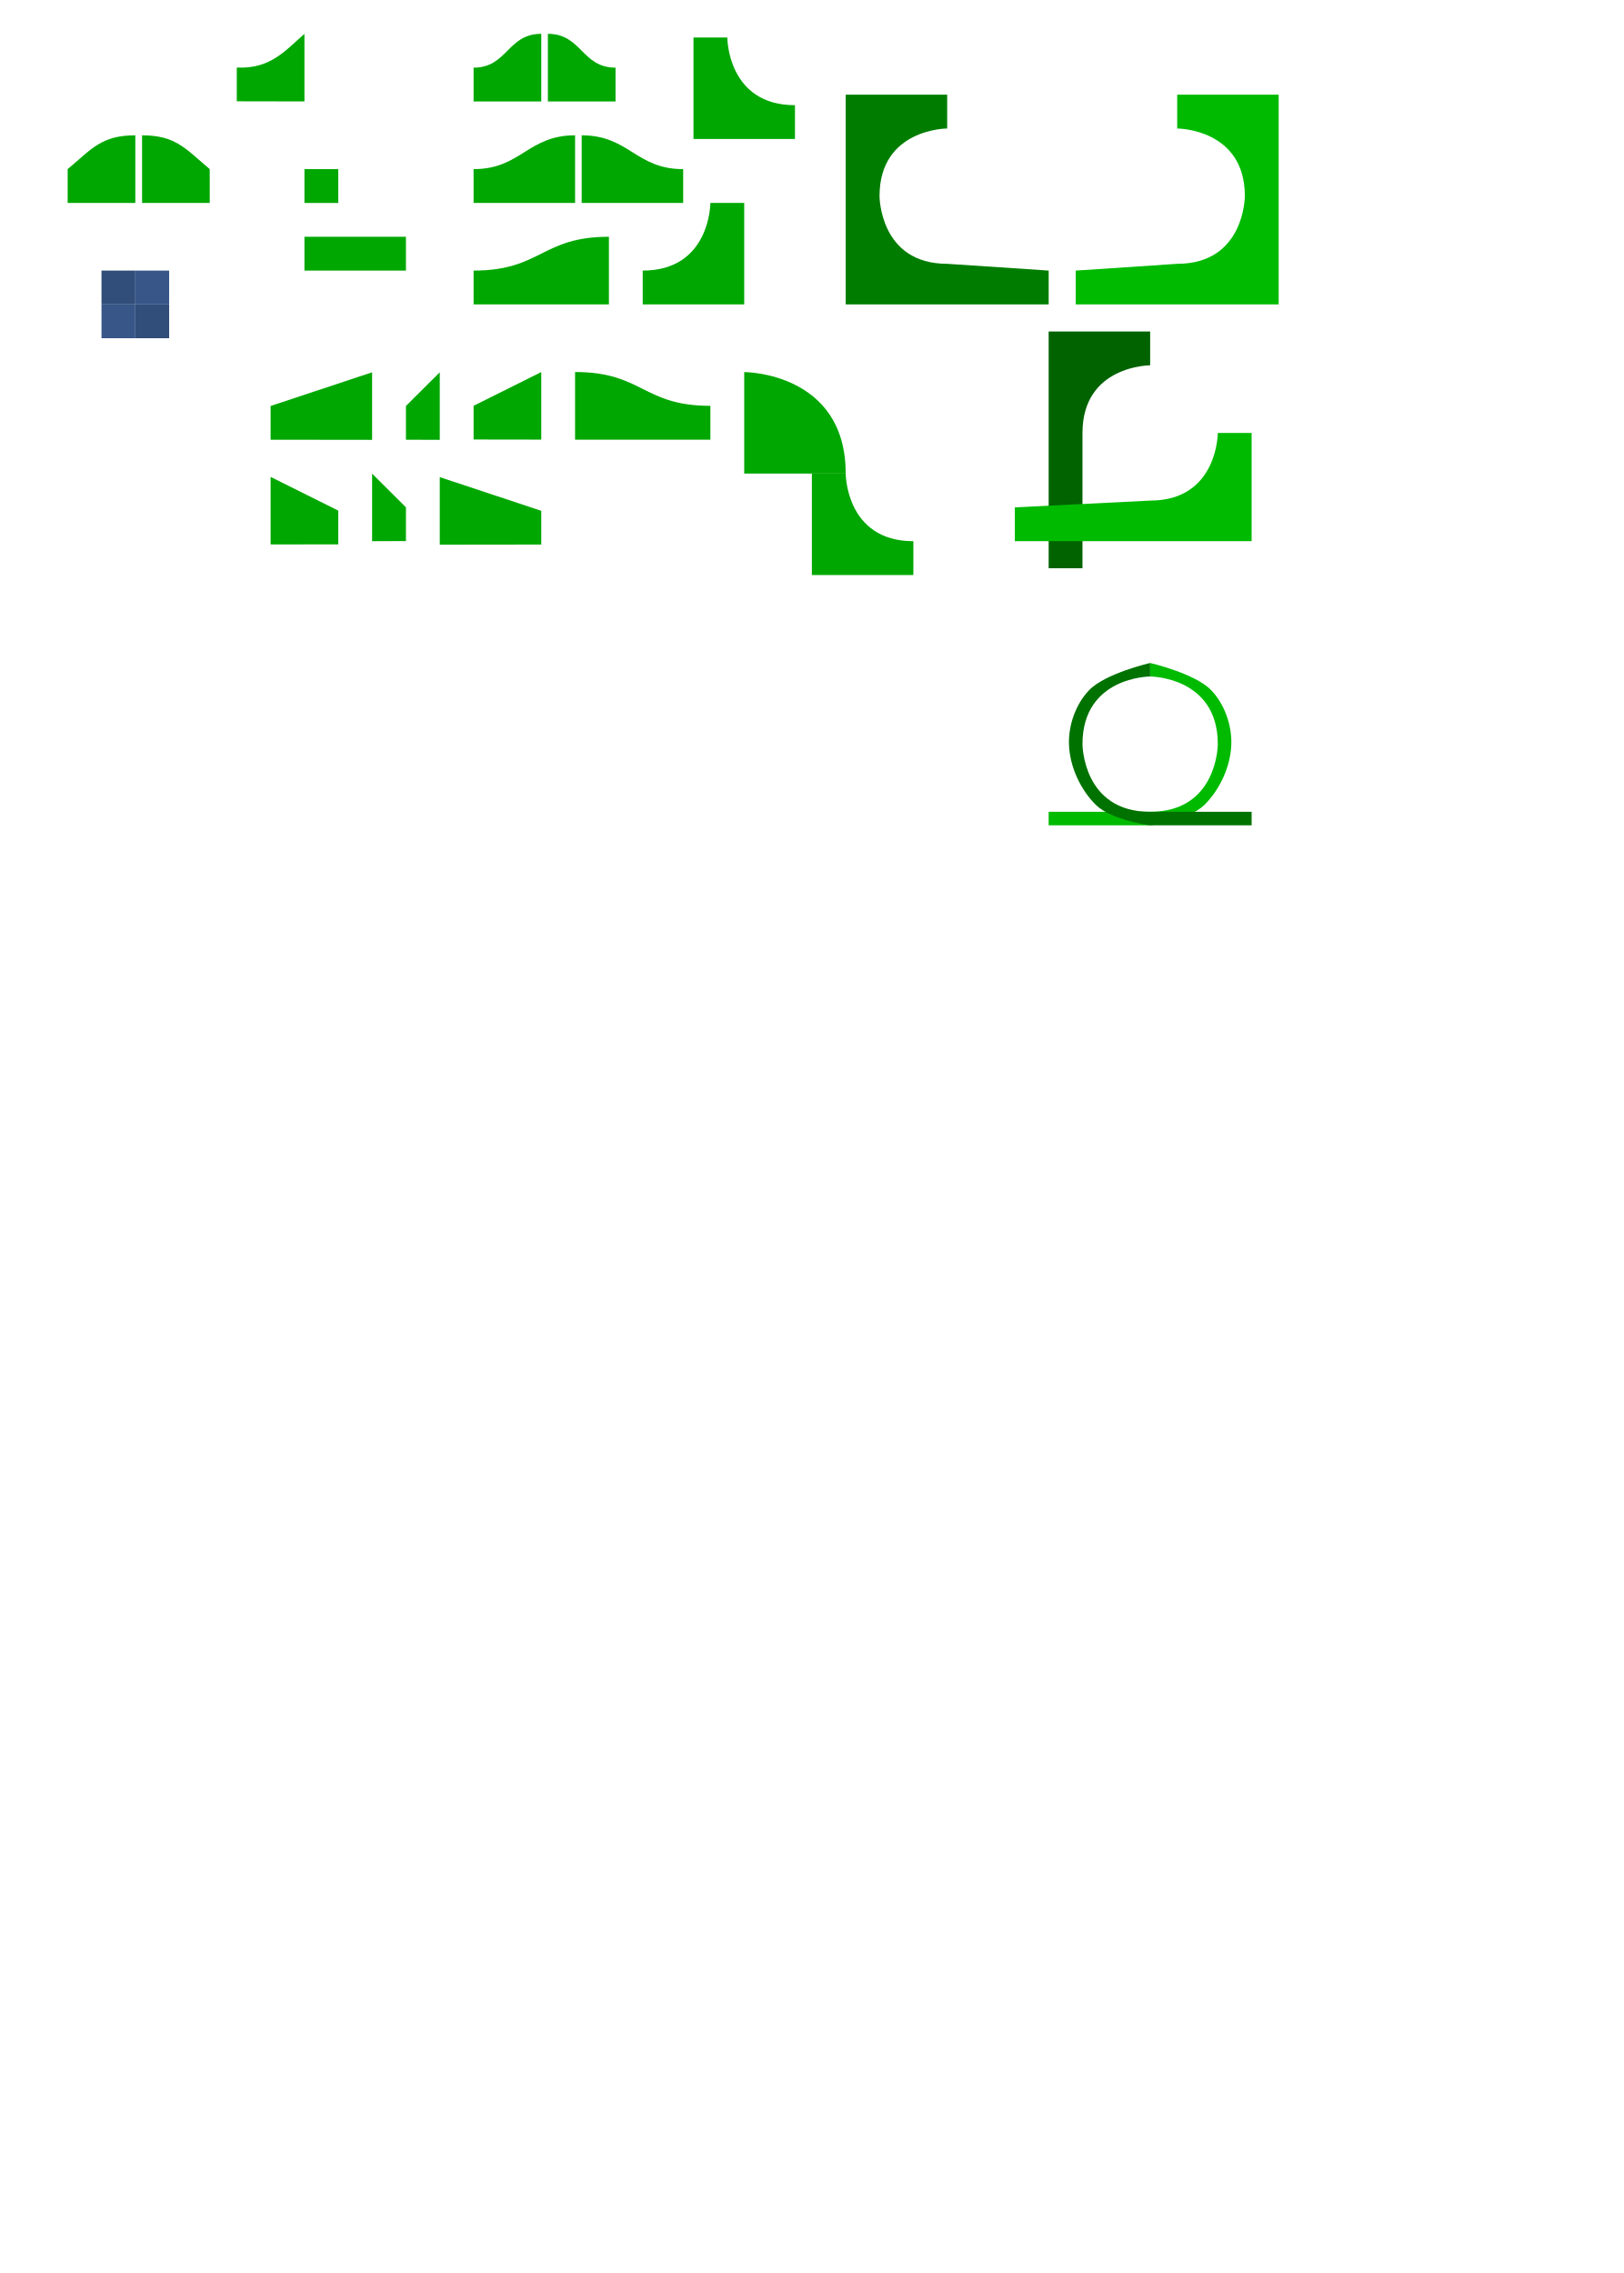
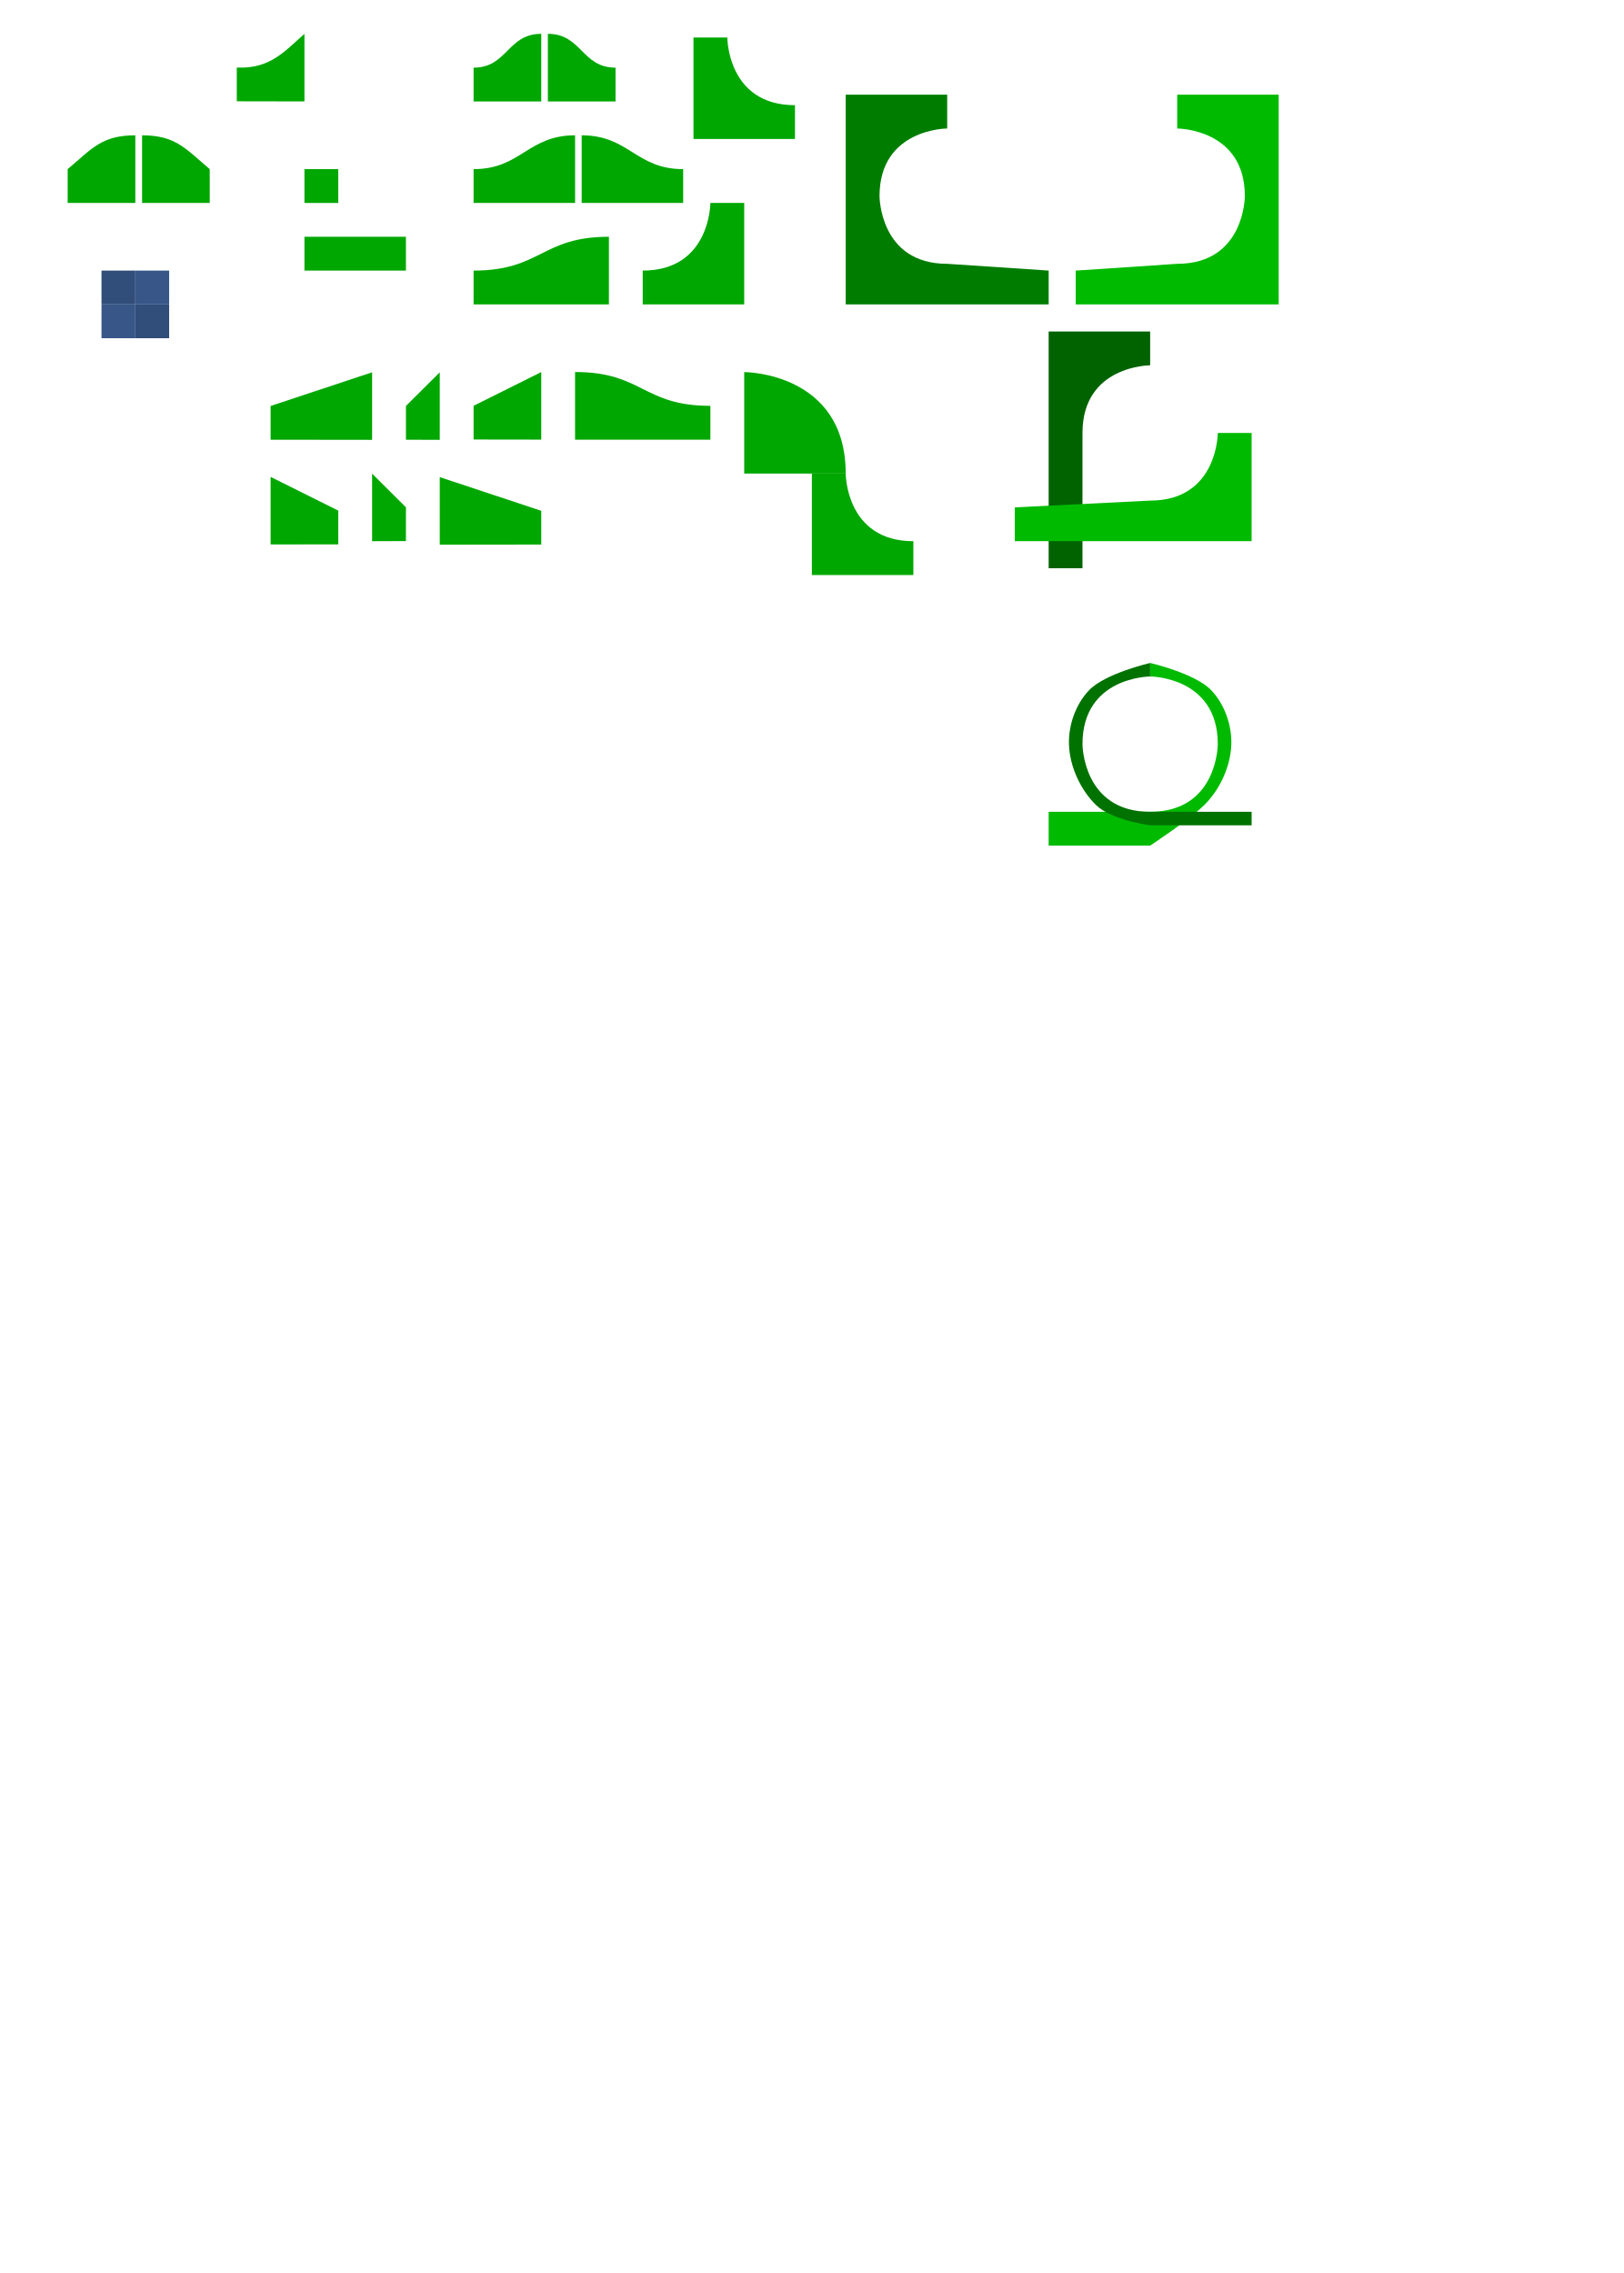
<svg xmlns="http://www.w3.org/2000/svg" width="63.5mm" height="88.9mm" viewBox="0 0 63.5 88.9" version="1.1" id="svg1" xml:space="preserve">
  <defs id="defs1">
    <rect x="4.43" y="32.119" width="229.631" height="40.241" id="rect203" />
    <rect x="0.369" y="0.738" width="238.861" height="23.628" id="rect202" />
    <linearGradient id="swatch183">
      <stop style="stop-color:#803300;stop-opacity:1;" offset="0" id="stop183" />
    </linearGradient>
    <linearGradient id="swatch181">
      <stop style="stop-color:#616161;stop-opacity:1;" offset="0" id="stop181" />
    </linearGradient>
    <linearGradient id="swatch176" gradientTransform="matrix(1.032335,0.1481943,-0.1481943,1.032335,16.83598,-53.72511)">
      <stop style="stop-color:#ffffff;stop-opacity:1;" offset="0" id="stop176" />
    </linearGradient>
    <linearGradient id="swatch175" gradientTransform="matrix(1.032335,0.1481943,-0.1481943,1.032335,16.83598,-53.72511)">
      <stop style="stop-color:#333333;stop-opacity:1;" offset="0" id="stop175" />
    </linearGradient>
    <linearGradient id="swatch162" gradientTransform="matrix(1.043755,0.3059725,-0.3059725,1.043755,38.29323,-107.3459)">
      <stop style="stop-color:#1a1a1a;stop-opacity:1;" offset="0" id="stop162" />
    </linearGradient>
    <linearGradient id="swatch160" gradientTransform="matrix(1.03682,0.3305048,-0.4306093,1.384344,73.39559,-243.7019)">
      <stop style="stop-color:#1a1a1a;stop-opacity:1;" offset="0" id="stop160" />
    </linearGradient>
    <linearGradient id="swatch159">
      <stop style="stop-color:#333333;stop-opacity:1;" offset="0" id="stop159" />
    </linearGradient>
    <linearGradient id="swatch154" gradientTransform="matrix(1.457036,1.054916,-0.8786469,1.546282,131.8753,-361.0663)">
      <stop style="stop-color:#5b4a49;stop-opacity:1;" offset="0" id="stop154" />
    </linearGradient>
    <linearGradient id="swatch145" gradientTransform="translate(-4.233333)">
      <stop style="stop-color:#3e3e3e;stop-opacity:1;" offset="0" id="stop145" />
    </linearGradient>
    <linearGradient id="swatch140">
      <stop style="stop-color:#493d3d;stop-opacity:1;" offset="0" id="stop140" />
    </linearGradient>
    <linearGradient id="swatch137">
      <stop style="stop-color:#696969;stop-opacity:1;" offset="0" id="stop137" />
    </linearGradient>
    <linearGradient id="swatch133">
      <stop style="stop-color:#333333;stop-opacity:1;" offset="0" id="stop133" />
    </linearGradient>
    <linearGradient id="swatch129">
      <stop style="stop-color:#333333;stop-opacity:1;" offset="0" id="stop129" />
    </linearGradient>
    <linearGradient id="swatch128">
      <stop style="stop-color:#333333;stop-opacity:1;" offset="0" id="stop128" />
    </linearGradient>
    <linearGradient id="swatch126">
      <stop style="stop-color:#333333;stop-opacity:1;" offset="0" id="stop126" />
    </linearGradient>
    <linearGradient id="swatch125">
      <stop style="stop-color:#252525;stop-opacity:1;" offset="0" id="stop125" />
    </linearGradient>
    <linearGradient id="swatch122">
      <stop style="stop-color:#000000;stop-opacity:1;" offset="0" id="stop122" />
    </linearGradient>
    <linearGradient id="swatch121">
      <stop style="stop-color:#c9e8ff;stop-opacity:1;" offset="0" id="stop121" />
    </linearGradient>
    <rect x="116.259" y="42.905" width="336.481" height="86.511" id="rect21" />
    <rect x="105.186" y="120.411" width="753.734" height="134.078" id="rect22" />
    <filter style="color-interpolation-filters:sRGB" id="filter202" x="-0.019" y="-0.03" width="1.081" height="1.109">
      <feFlood result="flood" in="SourceGraphic" flood-opacity="0.498" flood-color="rgb(0,0,0)" id="feFlood201" />
      <feGaussianBlur result="blur" in="SourceGraphic" stdDeviation="0" id="feGaussianBlur201" />
      <feOffset result="offset" in="blur" dx="2" dy="2" id="feOffset201" />
      <feComposite result="comp1" operator="in" in="flood" in2="offset" id="feComposite201" />
      <feComposite result="comp2" operator="over" in="SourceGraphic" in2="comp1" id="feComposite202" />
    </filter>
    <filter style="color-interpolation-filters:sRGB;" id="filter220" x="-0.005" y="-0.003" width="1.022" height="1.019">
      <feFlood result="flood" in="SourceGraphic" flood-opacity="0.498" flood-color="rgb(0,0,0)" id="feFlood219" />
      <feGaussianBlur result="blur" in="SourceGraphic" stdDeviation="0" id="feGaussianBlur219" />
      <feOffset result="offset" in="blur" dx="0.7" dy="0.7" id="feOffset219" />
      <feComposite result="comp1" operator="in" in="flood" in2="offset" id="feComposite219" />
      <feComposite result="comp2" operator="over" in="SourceGraphic" in2="comp1" id="feComposite220" />
    </filter>
    <filter style="color-interpolation-filters:sRGB;" id="filter2" x="0" y="0" width="1.032" height="1.023">
      <feFlood result="flood" in="SourceGraphic" flood-opacity="0.498" flood-color="rgb(0,0,0)" id="feFlood1" />
      <feGaussianBlur result="blur" in="SourceGraphic" stdDeviation="0" id="feGaussianBlur1" />
      <feOffset result="offset" in="blur" dx="2" dy="2" id="feOffset1" />
      <feComposite result="comp1" operator="in" in="flood" in2="offset" id="feComposite1" />
      <feComposite result="comp2" operator="over" in="SourceGraphic" in2="comp1" id="feComposite2" />
    </filter>
    <filter style="color-interpolation-filters:sRGB;" id="filter7" x="0" y="0" width="1.032" height="1.023">
      <feFlood result="flood" in="SourceGraphic" flood-opacity="0.498" flood-color="rgb(0,0,0)" id="feFlood6" />
      <feGaussianBlur result="blur" in="SourceGraphic" stdDeviation="0" id="feGaussianBlur6" />
      <feOffset result="offset" in="blur" dx="2" dy="2" id="feOffset6" />
      <feComposite result="comp1" operator="in" in="flood" in2="offset" id="feComposite6" />
      <feComposite result="comp2" operator="atop" in="comp1" in2="comp1" id="feComposite7" />
    </filter>
  </defs>
  <path d="m 33.073,3.704 v 3.969 4.233 h 3.969 3.969 v -1.323 l -3.969,-0.265 c -2.646,0 -2.646,-2.646 -2.646,-2.646 0,-2.646 2.646,-2.646 2.646,-2.646 V 3.704 Z" style="fill:#007d00;stroke-width:0.1;paint-order:markers fill stroke" id="path1" />
  <path d="m 50.006,3.704 v 3.969 4.233 h -3.969 -3.969 v -1.323 l 3.969,-0.265 c 2.646,0 2.646,-2.646 2.646,-2.646 0,-2.646 -2.646,-2.646 -2.646,-2.646 V 3.704 Z" style="fill:#00ba00;fill-opacity:1;stroke-width:0.1;paint-order:markers fill stroke" id="path1-0" />
  <path id="rect1" style="fill:#00a700;fill-opacity:1;stroke:none;stroke-width:0.1;paint-order:markers fill stroke" d="m 11.906,6.615 h 1.323 v 1.323 h -1.323 z" />
  <path id="rect1-7" style="fill:#00a700;fill-opacity:1;stroke:none;stroke-width:0.1;paint-order:markers fill stroke" d="m 11.906,9.26 3.969,-3e-7 v 1.323 h -3.969 z" />
  <path id="rect1-3" style="fill:#00a700;stroke:none;stroke-width:0.1;paint-order:markers fill stroke;stroke-dasharray:none;stroke-linejoin:miter;stroke-miterlimit:4;fill-opacity:1" d="m 18.521,10.583 c 2.646,0 2.646,-1.323 5.292,-1.323 l -1e-6,2.646 -5.292,10e-7 z" />
  <path id="rect1-3-3" style="fill:#00a700;fill-opacity:1;stroke:none;stroke-width:0.1;stroke-linejoin:miter;stroke-miterlimit:4;stroke-dasharray:none;paint-order:markers fill stroke" d="m 18.521,6.615 c 1.852,-7e-7 2.117,-1.323 3.969,-1.323 l -10e-7,2.646 -3.969,1e-6 z" />
  <path id="rect1-3-3-7" style="fill:#00a700;fill-opacity:1;stroke:none;stroke-width:0.1;stroke-linejoin:miter;stroke-miterlimit:4;stroke-dasharray:none;paint-order:markers fill stroke" d="m 18.521,2.646 c 1.323,-1.2e-6 1.323,-1.323 2.646,-1.323 l -10e-7,2.646 -2.646,1.5e-6 z" />
  <path id="rect1-3-3-7-1" style="fill:#00a700;fill-opacity:1;stroke:none;stroke-width:0.1;stroke-linejoin:miter;stroke-miterlimit:4;stroke-dasharray:none;paint-order:markers fill stroke" d="M 2.646,6.615 C 3.591,5.821 3.969,5.292 5.292,5.292 l -10e-7,2.646 -2.646,1.5e-6 z" />
  <path id="rect1-3-3-7-1-4" style="fill:#00a700;fill-opacity:1;stroke:none;stroke-width:0.1;stroke-linejoin:miter;stroke-miterlimit:4;stroke-dasharray:none;paint-order:markers fill stroke" d="M 8.202,6.615 C 7.257,5.821 6.879,5.292 5.556,5.292 l 1e-6,2.646 2.646,1.5e-6 z" />
  <path id="rect1-3-3-7-5" style="fill:#00a700;fill-opacity:1;stroke:none;stroke-width:0.1;stroke-linejoin:miter;stroke-miterlimit:4;stroke-dasharray:none;paint-order:markers fill stroke" d="m 24.072,2.646 c -1.323,-1.2e-6 -1.323,-1.323 -2.646,-1.323 l 1e-6,2.646 2.646,1.5e-6 z" />
  <path id="rect1-3-3-5" style="fill:#00a700;fill-opacity:1;stroke:none;stroke-width:0.1;stroke-linejoin:miter;stroke-miterlimit:4;stroke-dasharray:none;paint-order:markers fill stroke" d="m 26.717,6.615 c -1.852,-7e-7 -2.117,-1.323 -3.969,-1.323 l 10e-7,2.646 3.969,1e-6 z" />
  <path id="rect1-3-8" style="fill:#00a700;stroke:none;stroke-width:0.1;stroke-linecap:butt;stroke-linejoin:miter;stroke-miterlimit:4;stroke-dasharray:none;paint-order:fill markers stroke;fill-opacity:1" d="m 18.521,15.871 2.646,-1.319 v 2.642 l -2.646,-0.004 z" />
  <path id="rect1-3-8-9" style="fill:#00a700;stroke:none;stroke-width:0.1;stroke-linecap:butt;stroke-linejoin:miter;stroke-miterlimit:4;stroke-dasharray:none;paint-order:fill markers stroke;fill-opacity:1" d="m 15.875,15.878 1.323,-1.317 v 2.642 l -1.323,-0.005 z" />
  <path id="rect1-3-8-9-6" style="fill:#00a700;fill-opacity:1;stroke:none;stroke-width:0.1;stroke-linecap:butt;stroke-linejoin:miter;stroke-miterlimit:4;stroke-dasharray:none;paint-order:fill markers stroke" d="m 9.26,2.642 c 1.339,0.066 1.925,-0.7 2.646,-1.317 v 2.642 l -2.646,-0.005 z" />
  <path id="rect1-3-8-9-4" style="fill:#00a700;stroke:none;stroke-width:0.1;stroke-linecap:butt;stroke-linejoin:miter;stroke-miterlimit:4;stroke-dasharray:none;paint-order:fill markers stroke;fill-opacity:1" d="m 10.583,15.878 3.969,-1.317 v 2.642 l -3.969,-0.005 z" />
  <path id="rect1-3-8-0" style="fill:#00a700;fill-opacity:1;stroke:none;stroke-width:0.1;stroke-linecap:butt;stroke-linejoin:miter;stroke-miterlimit:4;stroke-dasharray:none;paint-order:fill markers stroke" d="m 13.229,19.971 -2.646,-1.319 v 2.642 l 2.646,-0.004 z" />
  <path id="rect1-3-8-9-41" style="fill:#00a700;fill-opacity:1;stroke:none;stroke-width:0.1;stroke-linecap:butt;stroke-linejoin:miter;stroke-miterlimit:4;stroke-dasharray:none;paint-order:fill markers stroke" d="m 15.875,19.842 -1.323,-1.317 v 2.642 l 1.323,-0.005 z" />
  <path id="rect1-3-8-9-4-1" style="fill:#00a700;fill-opacity:1;stroke:none;stroke-width:0.1;stroke-linecap:butt;stroke-linejoin:miter;stroke-miterlimit:4;stroke-dasharray:none;paint-order:fill markers stroke" d="m 21.167,19.978 -3.969,-1.317 v 2.642 l 3.969,-0.005 z" />
  <path id="rect1-3-64" style="fill:#00a700;fill-opacity:1;stroke:none;stroke-width:0.1;stroke-linejoin:miter;stroke-miterlimit:4;stroke-dasharray:none;paint-order:markers fill stroke" d="m 27.781,15.873 c -2.646,0 -2.646,-1.323 -5.292,-1.323 l 2e-6,2.646 5.292,10e-7 z" />
  <path id="rect1-3-6-8" style="fill:#00a700;stroke:none;stroke-width:0.1;stroke-linejoin:miter;stroke-miterlimit:4;stroke-dasharray:none;paint-order:markers fill stroke;fill-opacity:1" d="m 25.135,10.583 c 2.646,0 2.646,-2.646 2.646,-2.646 h 1.323 v 3.969 l -3.969,10e-7 z" />
  <path id="rect1-3-6-8-5" style="fill:#00a700;fill-opacity:1;stroke:none;stroke-width:0.1;stroke-linejoin:miter;stroke-miterlimit:4;stroke-dasharray:none;paint-order:markers fill stroke" d="m 31.089,4.114 c -2.646,0 -2.646,-2.646 -2.646,-2.646 H 27.12 v 3.969 l 3.969,1e-6 z" />
  <path id="path2" style="fill:#00a700;fill-opacity:1;stroke:none;stroke-width:0.1;stroke-linejoin:miter;stroke-miterlimit:4;stroke-dasharray:none;paint-order:markers fill stroke" d="m 35.719,21.167 c -2.646,0 -2.646,-2.646 -2.646,-2.646 h -1.323 v 3.969 l 3.969,1e-6 z" />
  <path id="path3" style="fill:#00a700;fill-opacity:1;stroke:none;stroke-width:0.1;paint-order:markers fill stroke" d="m 29.104,14.552 c 0,0 3.969,0 3.969,3.969 h -3.969 z" />
  <rect style="fill:#314d79;fill-opacity:1;stroke:none;stroke-width:0.1;stroke-linecap:butt;stroke-linejoin:miter;stroke-miterlimit:4;stroke-dasharray:none;paint-order:fill markers stroke" id="rect3" width="1.323" height="1.323" x="3.969" y="10.583" rx="2.682209e-07" ry="1.323" />
  <rect style="fill:#385688;fill-opacity:1;stroke:none;stroke-width:0.1;stroke-linecap:butt;stroke-linejoin:miter;stroke-miterlimit:4;stroke-dasharray:none;paint-order:fill markers stroke" id="rect4" width="1.323" height="1.323" x="5.292" y="10.583" rx="2.682209e-07" ry="1.323" />
  <rect style="fill:#314d79;fill-opacity:1;stroke:none;stroke-width:0.1;stroke-linecap:butt;stroke-linejoin:miter;stroke-miterlimit:4;stroke-dasharray:none;paint-order:fill markers stroke" id="rect5" width="1.323" height="1.323" x="-6.615" y="11.906" rx="2.682209e-07" ry="1.323" transform="scale(-1,1)" />
  <rect style="fill:#385688;fill-opacity:1;stroke:none;stroke-width:0.1;stroke-linecap:butt;stroke-linejoin:miter;stroke-miterlimit:4;stroke-dasharray:none;paint-order:fill markers stroke" id="rect6" width="1.323" height="1.323" x="-5.292" y="11.906" rx="2.682209e-07" ry="1.323" transform="scale(-1,1)" />
  <path d="m 44.979,12.965 h -3.969 v 3.969 5.292 h 1.323 l 10e-7,-5.292 c 0,-2.646 2.646,-2.646 2.646,-2.646 z" style="fill:#006300;fill-opacity:1;stroke-width:0.1;paint-order:markers fill stroke" id="path7" />
  <path d="m 48.948,16.933 v 4.233 h -3.969 -5.292 V 19.844 l 5.292,-0.265 c 2.646,0 2.646,-2.646 2.646,-2.646 z" style="fill:#00ba00;fill-opacity:1;stroke-width:0.1;paint-order:markers fill stroke" id="path6" />
-   <path d="m 47.36,26.988 c 0.522,0.538 0.816,1.363 0.794,2.117 -0.026,0.868 -0.45,1.786 -1.058,2.381 -0.609,0.596 -2.117,0.794 -2.117,0.794 h -3.969 v -0.529 l 3.969,-2e-6 c 2.646,0 2.646,-2.646 2.646,-2.646 0,-2.646 -2.646,-2.646 -2.646,-2.646 v -0.529 c 0,0 1.744,0.402 2.381,1.058 z" style="fill:#00ba00;fill-opacity:1;stroke-width:0.1;paint-order:markers fill stroke" id="path8" />
+   <path d="m 47.36,26.988 c 0.522,0.538 0.816,1.363 0.794,2.117 -0.026,0.868 -0.45,1.786 -1.058,2.381 -0.609,0.596 -2.117,1.587 -2.117,1.587 h -3.969 l 0,-1.323 3.969,-2e-6 c 2.646,0 2.646,-2.646 2.646,-2.646 0,-2.646 -2.646,-2.646 -2.646,-2.646 v -0.529 c 0,0 1.744,0.402 2.381,1.058 z" style="fill:#00ba00;fill-opacity:1;stroke-width:0.1;paint-order:markers fill stroke" id="path8" />
  <path d="m 42.598,26.988 c -0.522,0.538 -0.816,1.363 -0.794,2.117 0.026,0.868 0.45,1.786 1.058,2.381 0.609,0.596 2.117,0.794 2.117,0.794 h 3.969 v -0.529 l -3.969,-2e-6 c -2.646,0 -2.646,-2.646 -2.646,-2.646 0,-2.646 2.646,-2.646 2.646,-2.646 v -0.529 c 0,0 -1.744,0.402 -2.381,1.058 z" style="fill:#007200;fill-opacity:1;stroke-width:0.1;paint-order:markers fill stroke" id="path9" />
</svg>
